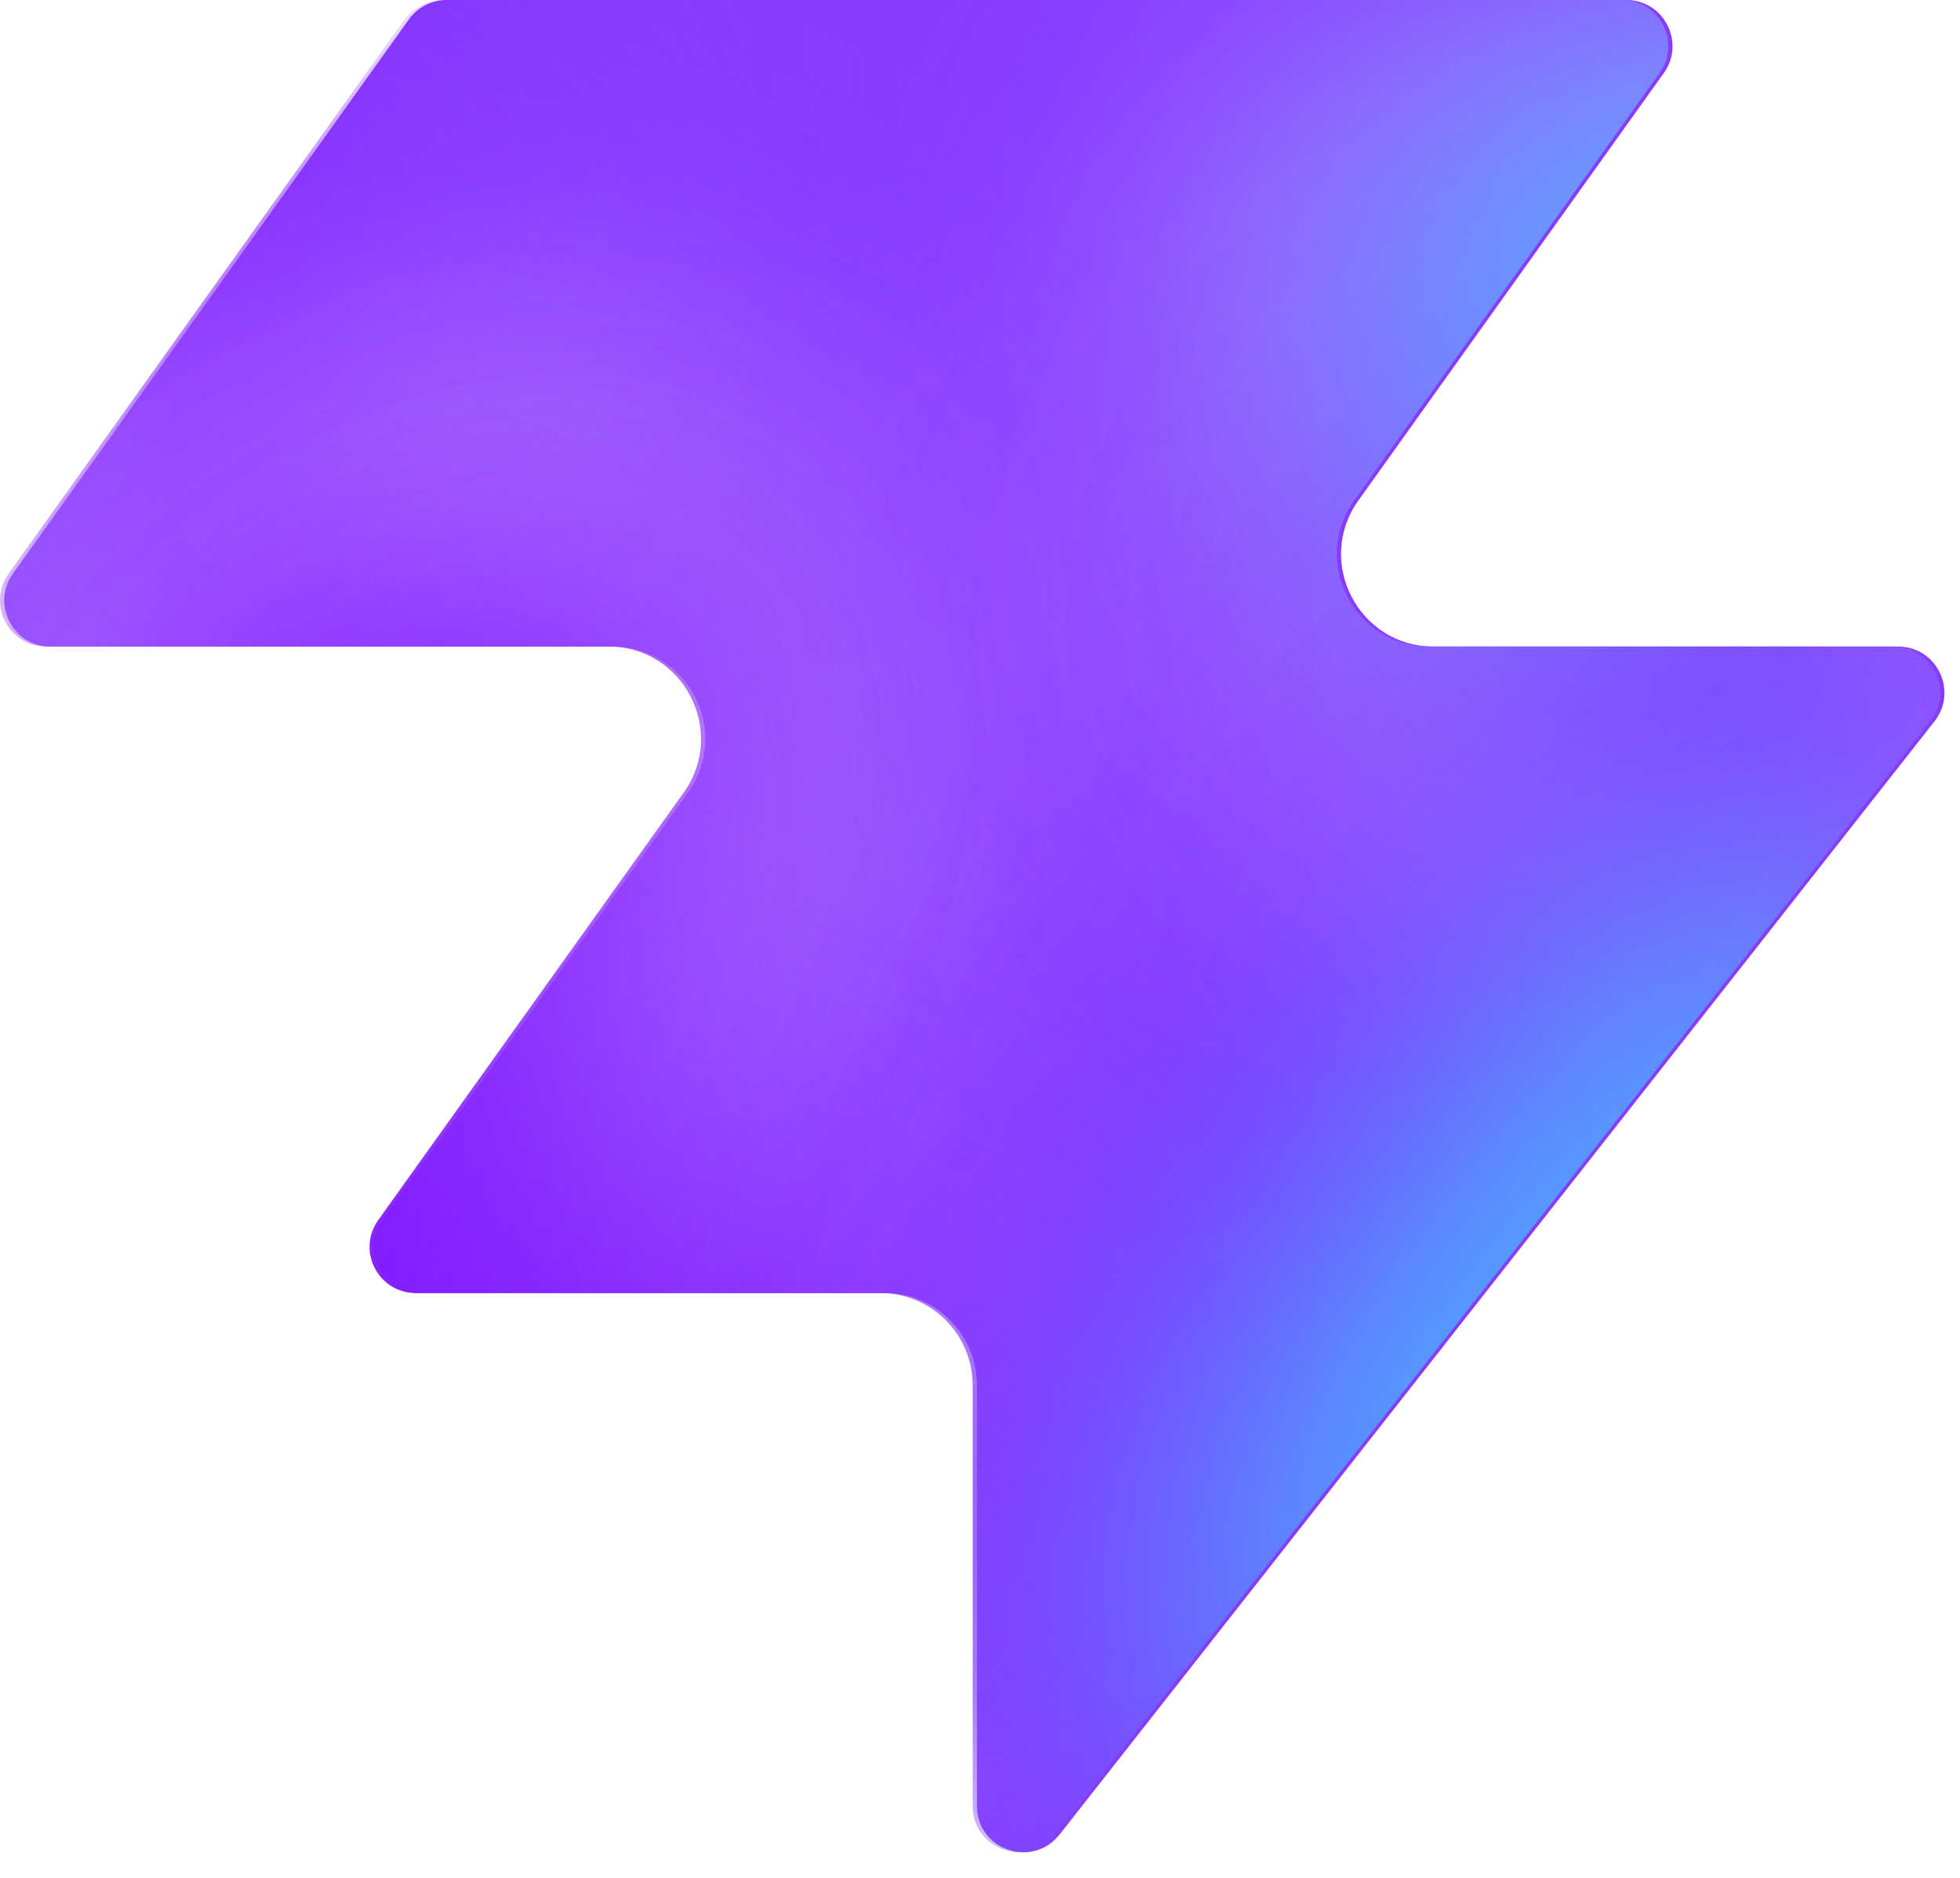
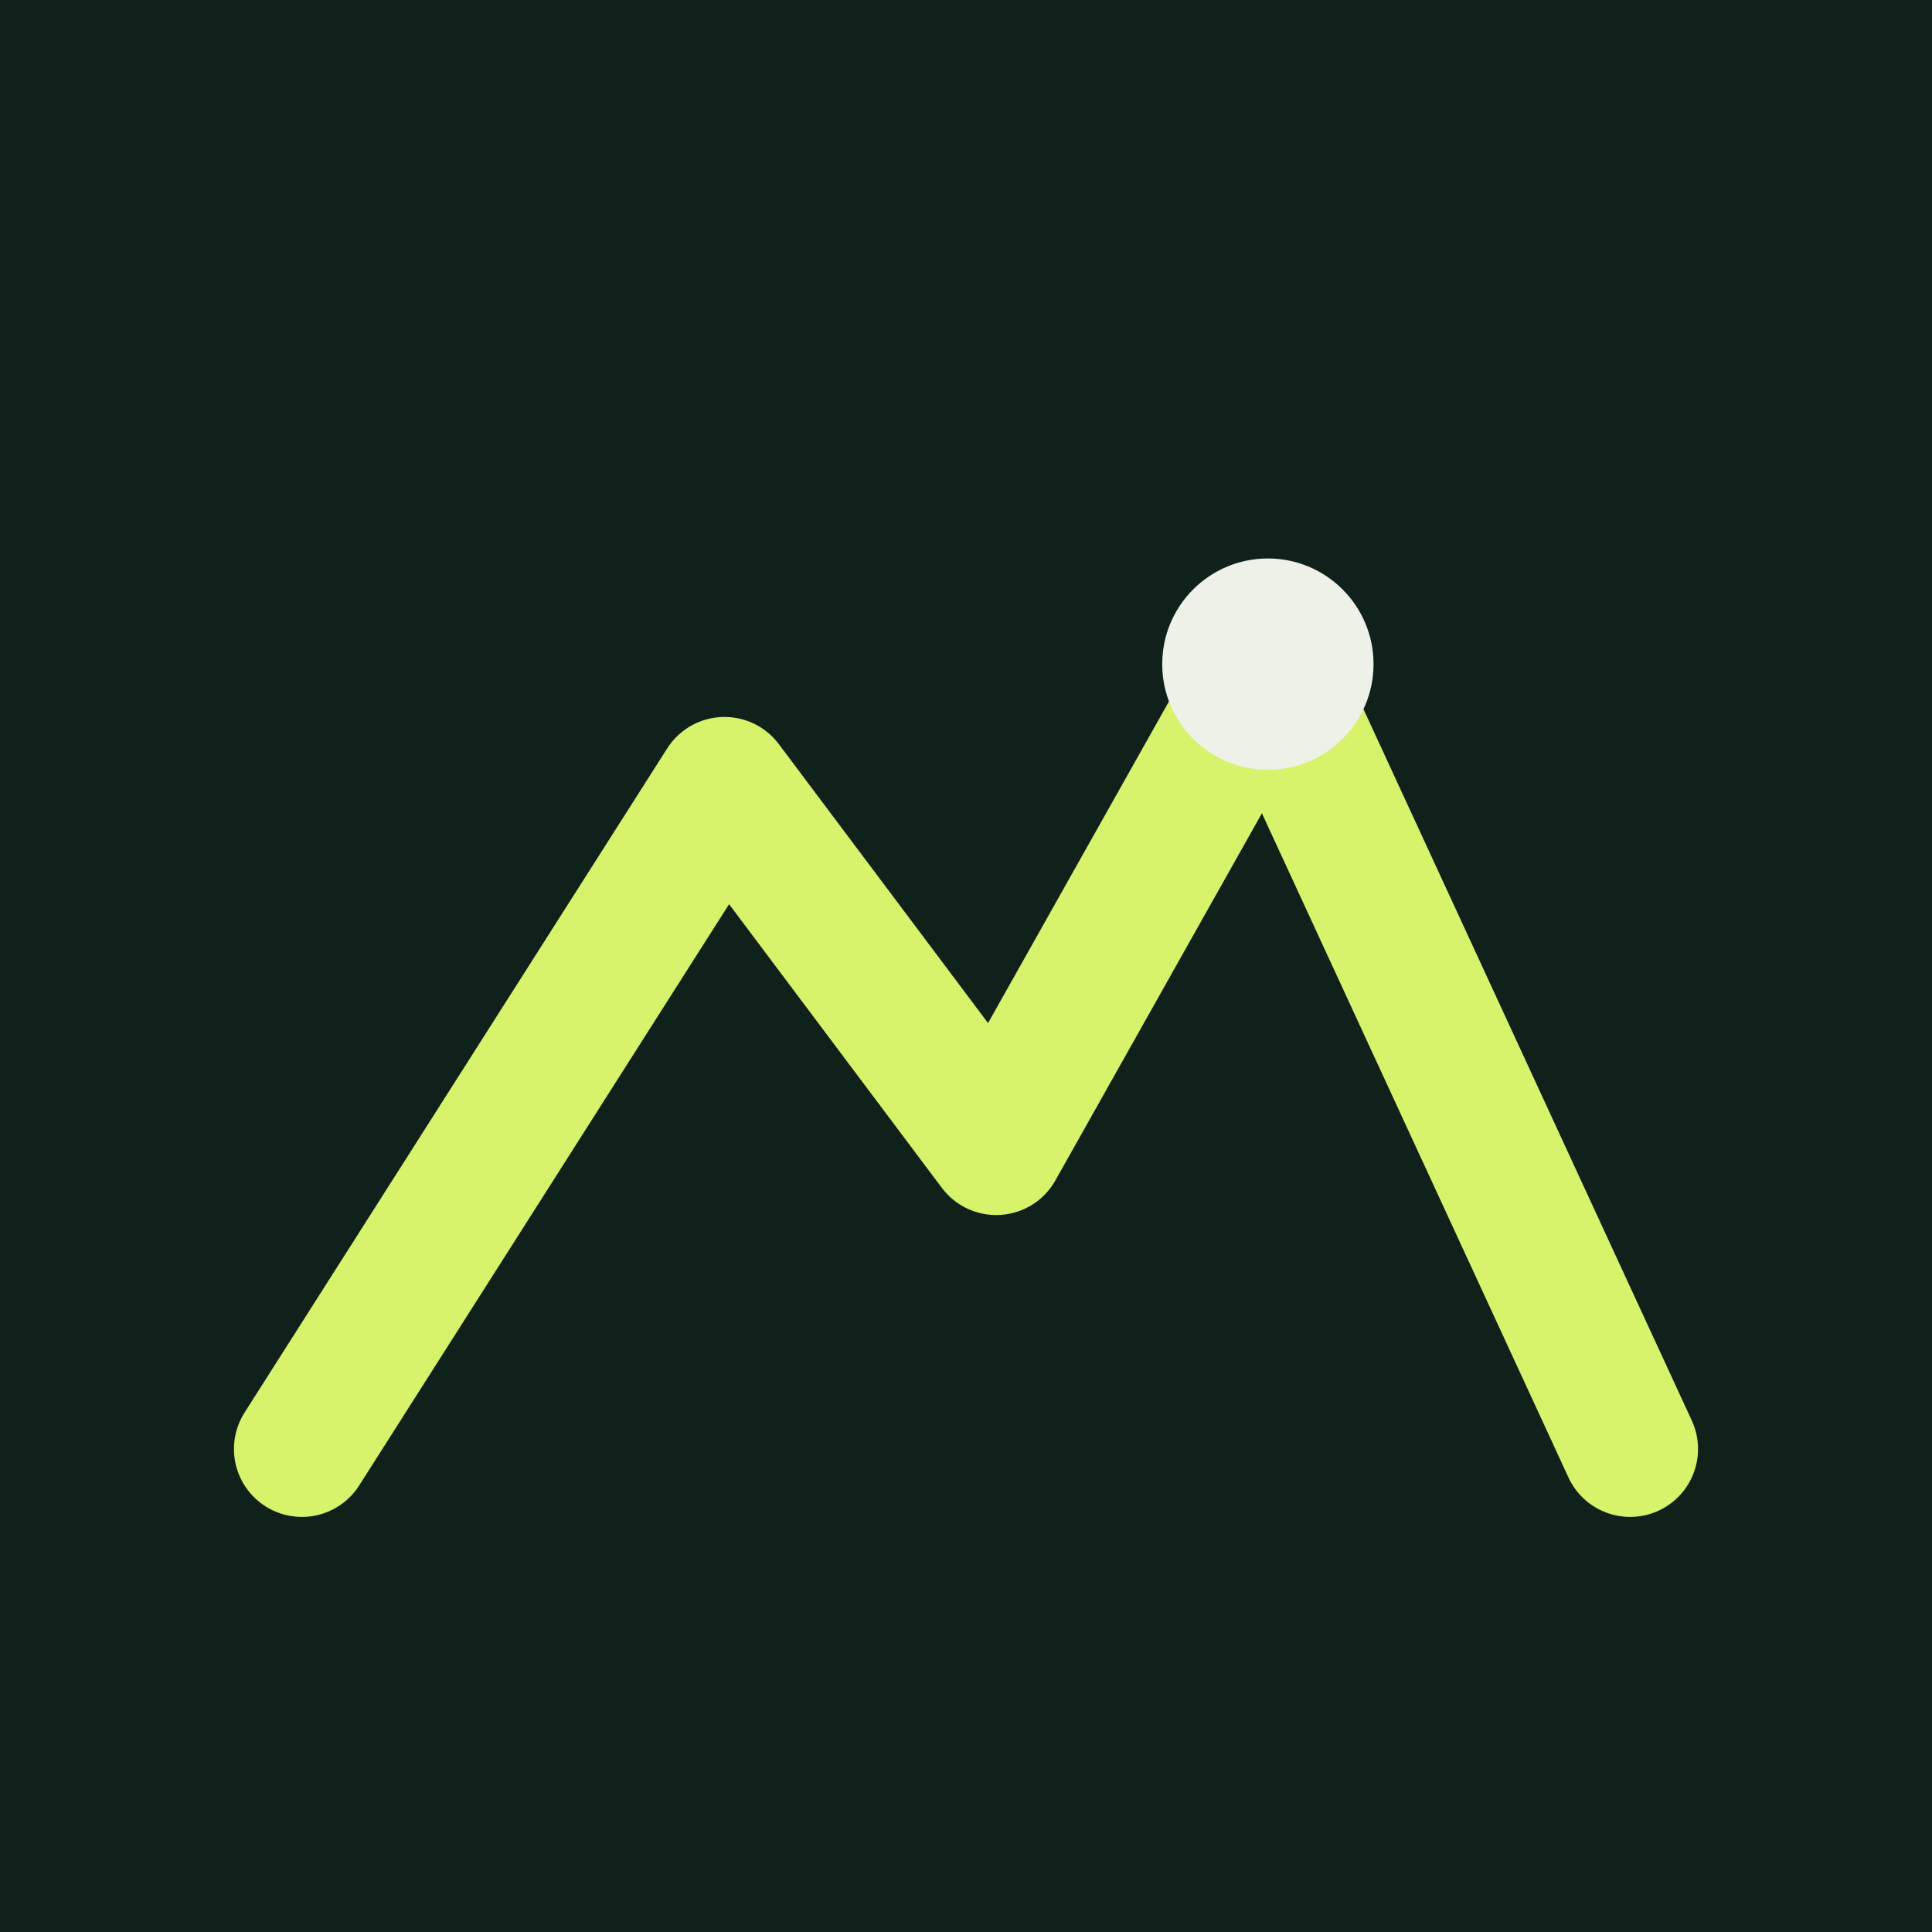
- <svg xmlns="http://www.w3.org/2000/svg" width="48" height="46" fill="none" viewBox="0 0 48 46">
-   <path fill="#863bff" d="M25.946 44.938c-.664.845-2.021.375-2.021-.698V33.937a2.26 2.26 0 0 0-2.262-2.262H10.287c-.92 0-1.456-1.04-.92-1.788l7.48-10.471c1.07-1.497 0-3.578-1.842-3.578H1.237c-.92 0-1.456-1.04-.92-1.788L10.013.474c.214-.297.556-.474.92-.474h28.894c.92 0 1.456 1.04.92 1.788l-7.48 10.471c-1.07 1.498 0 3.579 1.842 3.579h11.377c.943 0 1.473 1.088.89 1.83L25.947 44.94z" style="fill:#863bff;fill:color(display-p3 .525 .23 1);fill-opacity:1" />
-   <mask id="a" width="48" height="46" x="0" y="0" maskUnits="userSpaceOnUse" style="mask-type:alpha">
-     <path fill="#000" d="M25.842 44.938c-.664.844-2.021.375-2.021-.698V33.937a2.26 2.26 0 0 0-2.262-2.262H10.183c-.92 0-1.456-1.04-.92-1.788l7.48-10.471c1.07-1.498 0-3.579-1.842-3.579H1.133c-.92 0-1.456-1.04-.92-1.787L9.91.473c.214-.297.556-.474.92-.474h28.894c.92 0 1.456 1.04.92 1.788l-7.48 10.471c-1.07 1.498 0 3.578 1.842 3.578h11.377c.943 0 1.473 1.088.89 1.832L25.843 44.94z" style="fill:#000;fill-opacity:1" />
-   </mask>
-   <g mask="url(#a)">
-     <g filter="url(#b)">
-       <ellipse cx="5.508" cy="14.704" fill="#ede6ff" rx="5.508" ry="14.704" style="fill:#ede6ff;fill:color(display-p3 .927 .903 1);fill-opacity:1" transform="matrix(.00324 1 1 -.00324 -4.47 31.516)" />
-     </g>
-     <g filter="url(#c)">
-       <ellipse cx="10.399" cy="29.851" fill="#ede6ff" rx="10.399" ry="29.851" style="fill:#ede6ff;fill:color(display-p3 .927 .903 1);fill-opacity:1" transform="matrix(.00324 1 1 -.00324 -39.328 7.883)" />
-     </g>
-     <g filter="url(#d)">
-       <ellipse cx="5.508" cy="30.487" fill="#7e14ff" rx="5.508" ry="30.487" style="fill:#7e14ff;fill:color(display-p3 .492 .077 1);fill-opacity:1" transform="rotate(89.814 -25.913 -14.639)scale(1 -1)" />
-     </g>
-     <g filter="url(#e)">
-       <ellipse cx="5.508" cy="30.599" fill="#7e14ff" rx="5.508" ry="30.599" style="fill:#7e14ff;fill:color(display-p3 .492 .077 1);fill-opacity:1" transform="rotate(89.814 -32.644 -3.334)scale(1 -1)" />
-     </g>
-     <g filter="url(#f)">
-       <ellipse cx="5.508" cy="30.599" fill="#7e14ff" rx="5.508" ry="30.599" style="fill:#7e14ff;fill:color(display-p3 .492 .077 1);fill-opacity:1" transform="matrix(.00324 1 1 -.00324 -34.34 30.47)" />
-     </g>
-     <g filter="url(#g)">
-       <ellipse cx="14.072" cy="22.078" fill="#ede6ff" rx="14.072" ry="22.078" style="fill:#ede6ff;fill:color(display-p3 .927 .903 1);fill-opacity:1" transform="rotate(93.35 24.506 48.493)scale(-1 1)" />
-     </g>
-     <g filter="url(#h)">
-       <ellipse cx="3.47" cy="21.501" fill="#7e14ff" rx="3.47" ry="21.501" style="fill:#7e14ff;fill:color(display-p3 .492 .077 1);fill-opacity:1" transform="rotate(89.009 28.708 47.59)scale(-1 1)" />
-     </g>
-     <g filter="url(#i)">
-       <ellipse cx="3.47" cy="21.501" fill="#7e14ff" rx="3.47" ry="21.501" style="fill:#7e14ff;fill:color(display-p3 .492 .077 1);fill-opacity:1" transform="rotate(89.009 28.708 47.59)scale(-1 1)" />
-     </g>
-     <g filter="url(#j)">
-       <ellipse cx=".387" cy="8.972" fill="#7e14ff" rx="4.407" ry="29.108" style="fill:#7e14ff;fill:color(display-p3 .492 .077 1);fill-opacity:1" transform="rotate(39.51 .387 8.972)" />
-     </g>
-     <g filter="url(#k)">
-       <ellipse cx="47.523" cy="-6.092" fill="#7e14ff" rx="4.407" ry="29.108" style="fill:#7e14ff;fill:color(display-p3 .492 .077 1);fill-opacity:1" transform="rotate(37.892 47.523 -6.092)" />
-     </g>
-     <g filter="url(#l)">
-       <ellipse cx="41.412" cy="6.333" fill="#47bfff" rx="5.971" ry="9.665" style="fill:#47bfff;fill:color(display-p3 .28 .748 1);fill-opacity:1" transform="rotate(37.892 41.412 6.333)" />
-     </g>
-     <g filter="url(#m)">
-       <ellipse cx="-1.879" cy="38.332" fill="#7e14ff" rx="4.407" ry="29.108" style="fill:#7e14ff;fill:color(display-p3 .492 .077 1);fill-opacity:1" transform="rotate(37.892 -1.88 38.332)" />
-     </g>
-     <g filter="url(#n)">
-       <ellipse cx="-1.879" cy="38.332" fill="#7e14ff" rx="4.407" ry="29.108" style="fill:#7e14ff;fill:color(display-p3 .492 .077 1);fill-opacity:1" transform="rotate(37.892 -1.88 38.332)" />
-     </g>
-     <g filter="url(#o)">
-       <ellipse cx="35.651" cy="29.907" fill="#7e14ff" rx="4.407" ry="29.108" style="fill:#7e14ff;fill:color(display-p3 .492 .077 1);fill-opacity:1" transform="rotate(37.892 35.651 29.907)" />
-     </g>
-     <g filter="url(#p)">
-       <ellipse cx="38.418" cy="32.4" fill="#47bfff" rx="5.971" ry="15.297" style="fill:#47bfff;fill:color(display-p3 .28 .748 1);fill-opacity:1" transform="rotate(37.892 38.418 32.4)" />
-     </g>
-   </g>
-   <defs>
-     <filter id="b" width="60.045" height="41.654" x="-19.77" y="16.149" color-interpolation-filters="sRGB" filterUnits="userSpaceOnUse">
-       <feFlood flood-opacity="0" result="BackgroundImageFix" />
-       <feBlend in="SourceGraphic" in2="BackgroundImageFix" result="shape" />
-       <feGaussianBlur result="effect1_foregroundBlur_2002_17158" stdDeviation="7.659" />
-     </filter>
-     <filter id="c" width="90.34" height="51.437" x="-54.613" y="-7.533" color-interpolation-filters="sRGB" filterUnits="userSpaceOnUse">
-       <feFlood flood-opacity="0" result="BackgroundImageFix" />
-       <feBlend in="SourceGraphic" in2="BackgroundImageFix" result="shape" />
-       <feGaussianBlur result="effect1_foregroundBlur_2002_17158" stdDeviation="7.659" />
-     </filter>
-     <filter id="d" width="79.355" height="29.4" x="-49.64" y="2.03" color-interpolation-filters="sRGB" filterUnits="userSpaceOnUse">
-       <feFlood flood-opacity="0" result="BackgroundImageFix" />
-       <feBlend in="SourceGraphic" in2="BackgroundImageFix" result="shape" />
-       <feGaussianBlur result="effect1_foregroundBlur_2002_17158" stdDeviation="4.596" />
-     </filter>
-     <filter id="e" width="79.579" height="29.4" x="-45.045" y="20.029" color-interpolation-filters="sRGB" filterUnits="userSpaceOnUse">
-       <feFlood flood-opacity="0" result="BackgroundImageFix" />
-       <feBlend in="SourceGraphic" in2="BackgroundImageFix" result="shape" />
-       <feGaussianBlur result="effect1_foregroundBlur_2002_17158" stdDeviation="4.596" />
-     </filter>
-     <filter id="f" width="79.579" height="29.4" x="-43.513" y="21.178" color-interpolation-filters="sRGB" filterUnits="userSpaceOnUse">
-       <feFlood flood-opacity="0" result="BackgroundImageFix" />
-       <feBlend in="SourceGraphic" in2="BackgroundImageFix" result="shape" />
-       <feGaussianBlur result="effect1_foregroundBlur_2002_17158" stdDeviation="4.596" />
-     </filter>
-     <filter id="g" width="74.749" height="58.852" x="15.756" y="-17.901" color-interpolation-filters="sRGB" filterUnits="userSpaceOnUse">
-       <feFlood flood-opacity="0" result="BackgroundImageFix" />
-       <feBlend in="SourceGraphic" in2="BackgroundImageFix" result="shape" />
-       <feGaussianBlur result="effect1_foregroundBlur_2002_17158" stdDeviation="7.659" />
-     </filter>
-     <filter id="h" width="61.377" height="25.362" x="23.548" y="2.284" color-interpolation-filters="sRGB" filterUnits="userSpaceOnUse">
-       <feFlood flood-opacity="0" result="BackgroundImageFix" />
-       <feBlend in="SourceGraphic" in2="BackgroundImageFix" result="shape" />
-       <feGaussianBlur result="effect1_foregroundBlur_2002_17158" stdDeviation="4.596" />
-     </filter>
-     <filter id="i" width="61.377" height="25.362" x="23.548" y="2.284" color-interpolation-filters="sRGB" filterUnits="userSpaceOnUse">
-       <feFlood flood-opacity="0" result="BackgroundImageFix" />
-       <feBlend in="SourceGraphic" in2="BackgroundImageFix" result="shape" />
-       <feGaussianBlur result="effect1_foregroundBlur_2002_17158" stdDeviation="4.596" />
-     </filter>
-     <filter id="j" width="56.045" height="63.649" x="-27.636" y="-22.853" color-interpolation-filters="sRGB" filterUnits="userSpaceOnUse">
-       <feFlood flood-opacity="0" result="BackgroundImageFix" />
-       <feBlend in="SourceGraphic" in2="BackgroundImageFix" result="shape" />
-       <feGaussianBlur result="effect1_foregroundBlur_2002_17158" stdDeviation="4.596" />
-     </filter>
-     <filter id="k" width="54.814" height="64.646" x="20.116" y="-38.415" color-interpolation-filters="sRGB" filterUnits="userSpaceOnUse">
-       <feFlood flood-opacity="0" result="BackgroundImageFix" />
-       <feBlend in="SourceGraphic" in2="BackgroundImageFix" result="shape" />
-       <feGaussianBlur result="effect1_foregroundBlur_2002_17158" stdDeviation="4.596" />
-     </filter>
-     <filter id="l" width="33.541" height="35.313" x="24.641" y="-11.323" color-interpolation-filters="sRGB" filterUnits="userSpaceOnUse">
-       <feFlood flood-opacity="0" result="BackgroundImageFix" />
-       <feBlend in="SourceGraphic" in2="BackgroundImageFix" result="shape" />
-       <feGaussianBlur result="effect1_foregroundBlur_2002_17158" stdDeviation="4.596" />
-     </filter>
-     <filter id="m" width="54.814" height="64.646" x="-29.286" y="6.009" color-interpolation-filters="sRGB" filterUnits="userSpaceOnUse">
-       <feFlood flood-opacity="0" result="BackgroundImageFix" />
-       <feBlend in="SourceGraphic" in2="BackgroundImageFix" result="shape" />
-       <feGaussianBlur result="effect1_foregroundBlur_2002_17158" stdDeviation="4.596" />
-     </filter>
-     <filter id="n" width="54.814" height="64.646" x="-29.286" y="6.009" color-interpolation-filters="sRGB" filterUnits="userSpaceOnUse">
-       <feFlood flood-opacity="0" result="BackgroundImageFix" />
-       <feBlend in="SourceGraphic" in2="BackgroundImageFix" result="shape" />
-       <feGaussianBlur result="effect1_foregroundBlur_2002_17158" stdDeviation="4.596" />
-     </filter>
-     <filter id="o" width="54.814" height="64.646" x="8.244" y="-2.416" color-interpolation-filters="sRGB" filterUnits="userSpaceOnUse">
-       <feFlood flood-opacity="0" result="BackgroundImageFix" />
-       <feBlend in="SourceGraphic" in2="BackgroundImageFix" result="shape" />
-       <feGaussianBlur result="effect1_foregroundBlur_2002_17158" stdDeviation="4.596" />
-     </filter>
-     <filter id="p" width="39.409" height="43.623" x="18.713" y="10.588" color-interpolation-filters="sRGB" filterUnits="userSpaceOnUse">
-       <feFlood flood-opacity="0" result="BackgroundImageFix" />
-       <feBlend in="SourceGraphic" in2="BackgroundImageFix" result="shape" />
-       <feGaussianBlur result="effect1_foregroundBlur_2002_17158" stdDeviation="4.596" />
-     </filter>
-   </defs>
+ <svg xmlns="http://www.w3.org/2000/svg" viewBox="0 0 64 64" width="64" height="64">
+   <rect width="64" height="64" fill="#0F211A" />
+   <path d="M10 48 24 26l9 12 9-16 12 26" fill="none" stroke="#D7F26B" stroke-width="4.5" stroke-linecap="round" stroke-linejoin="round" />
+   <circle cx="42" cy="22" r="3.5" fill="#EDF1E8" />
</svg>
